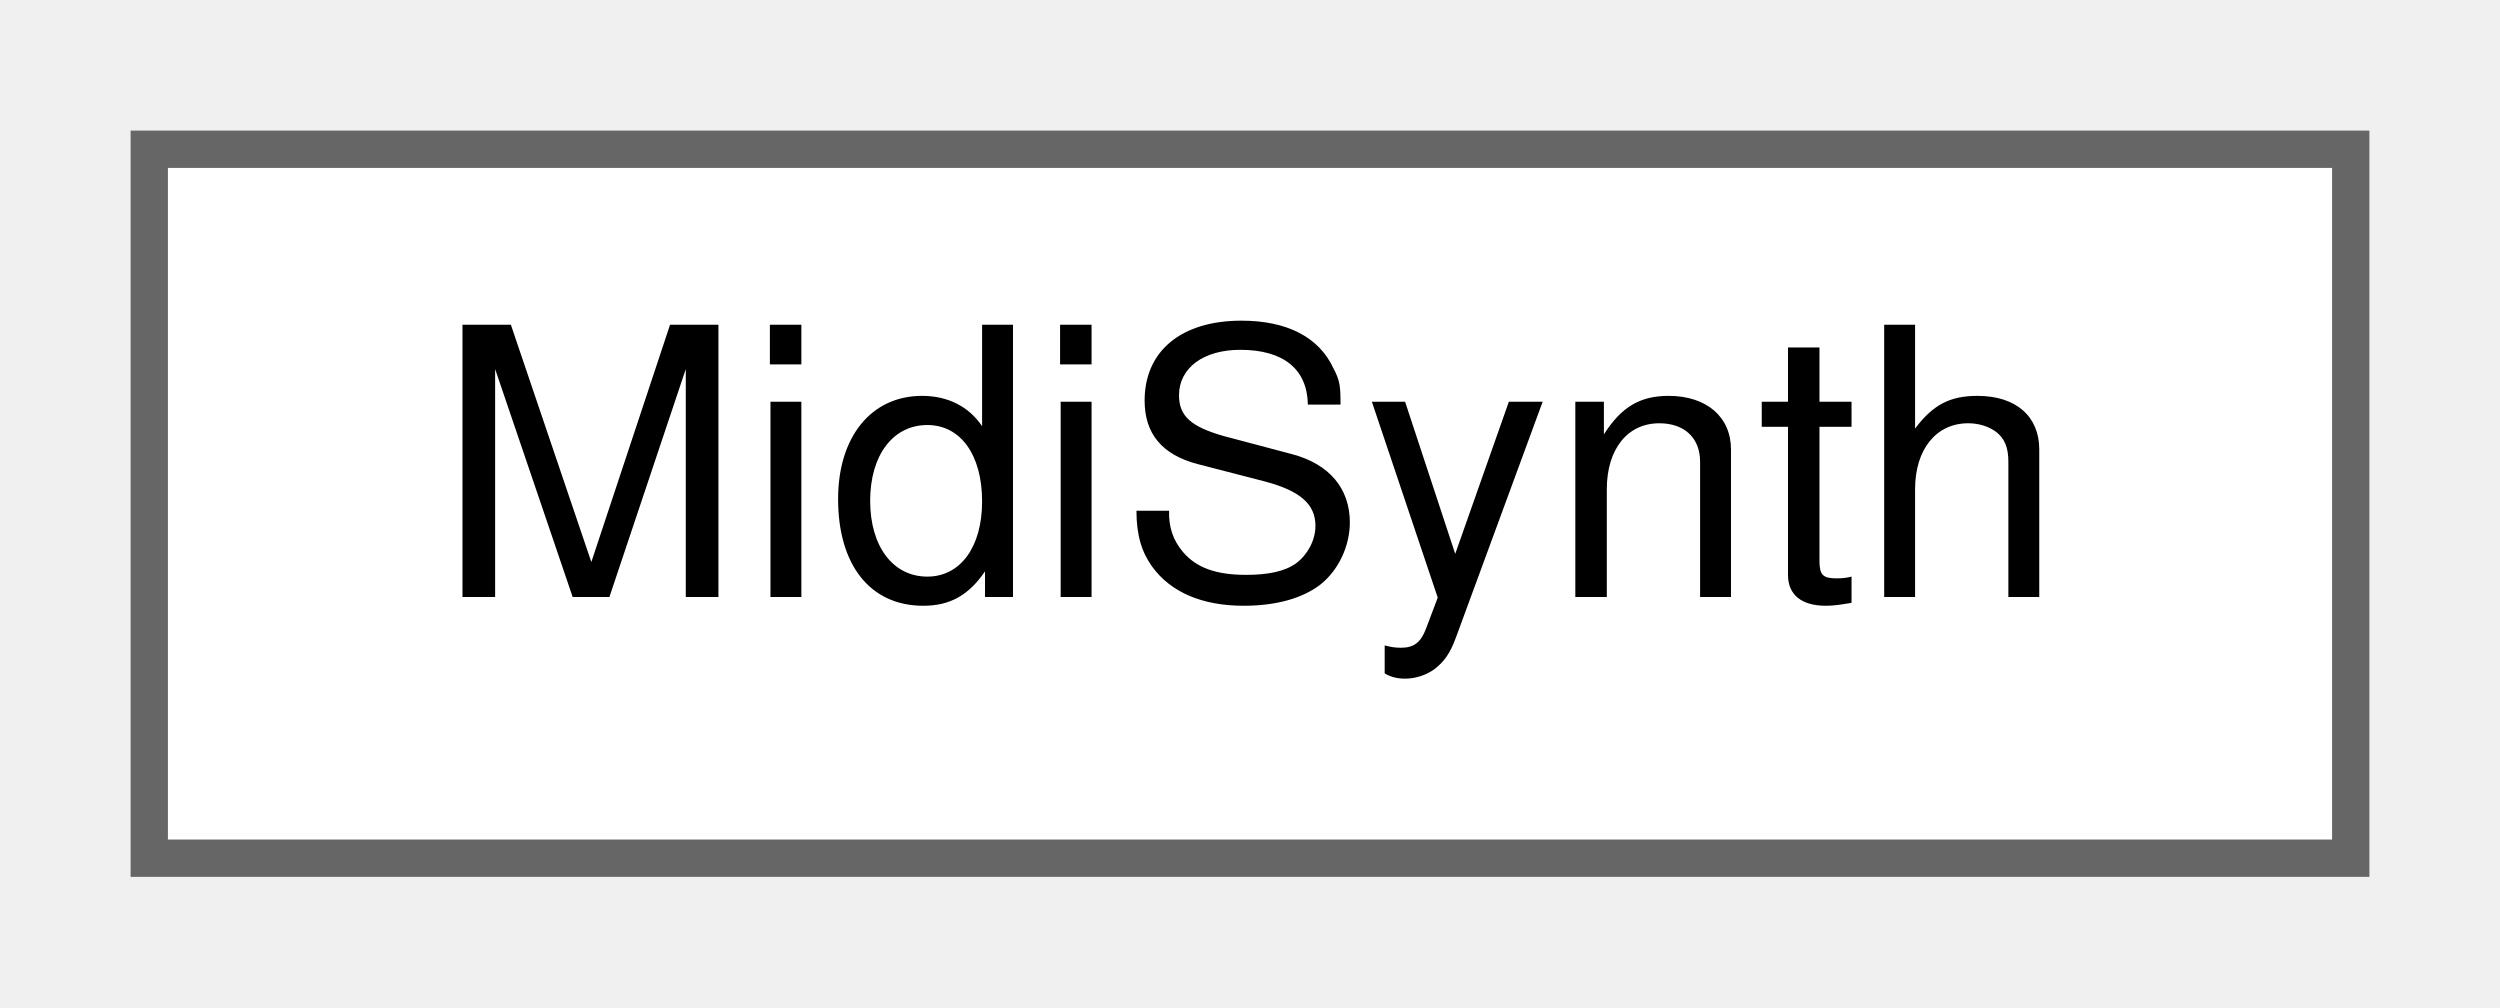
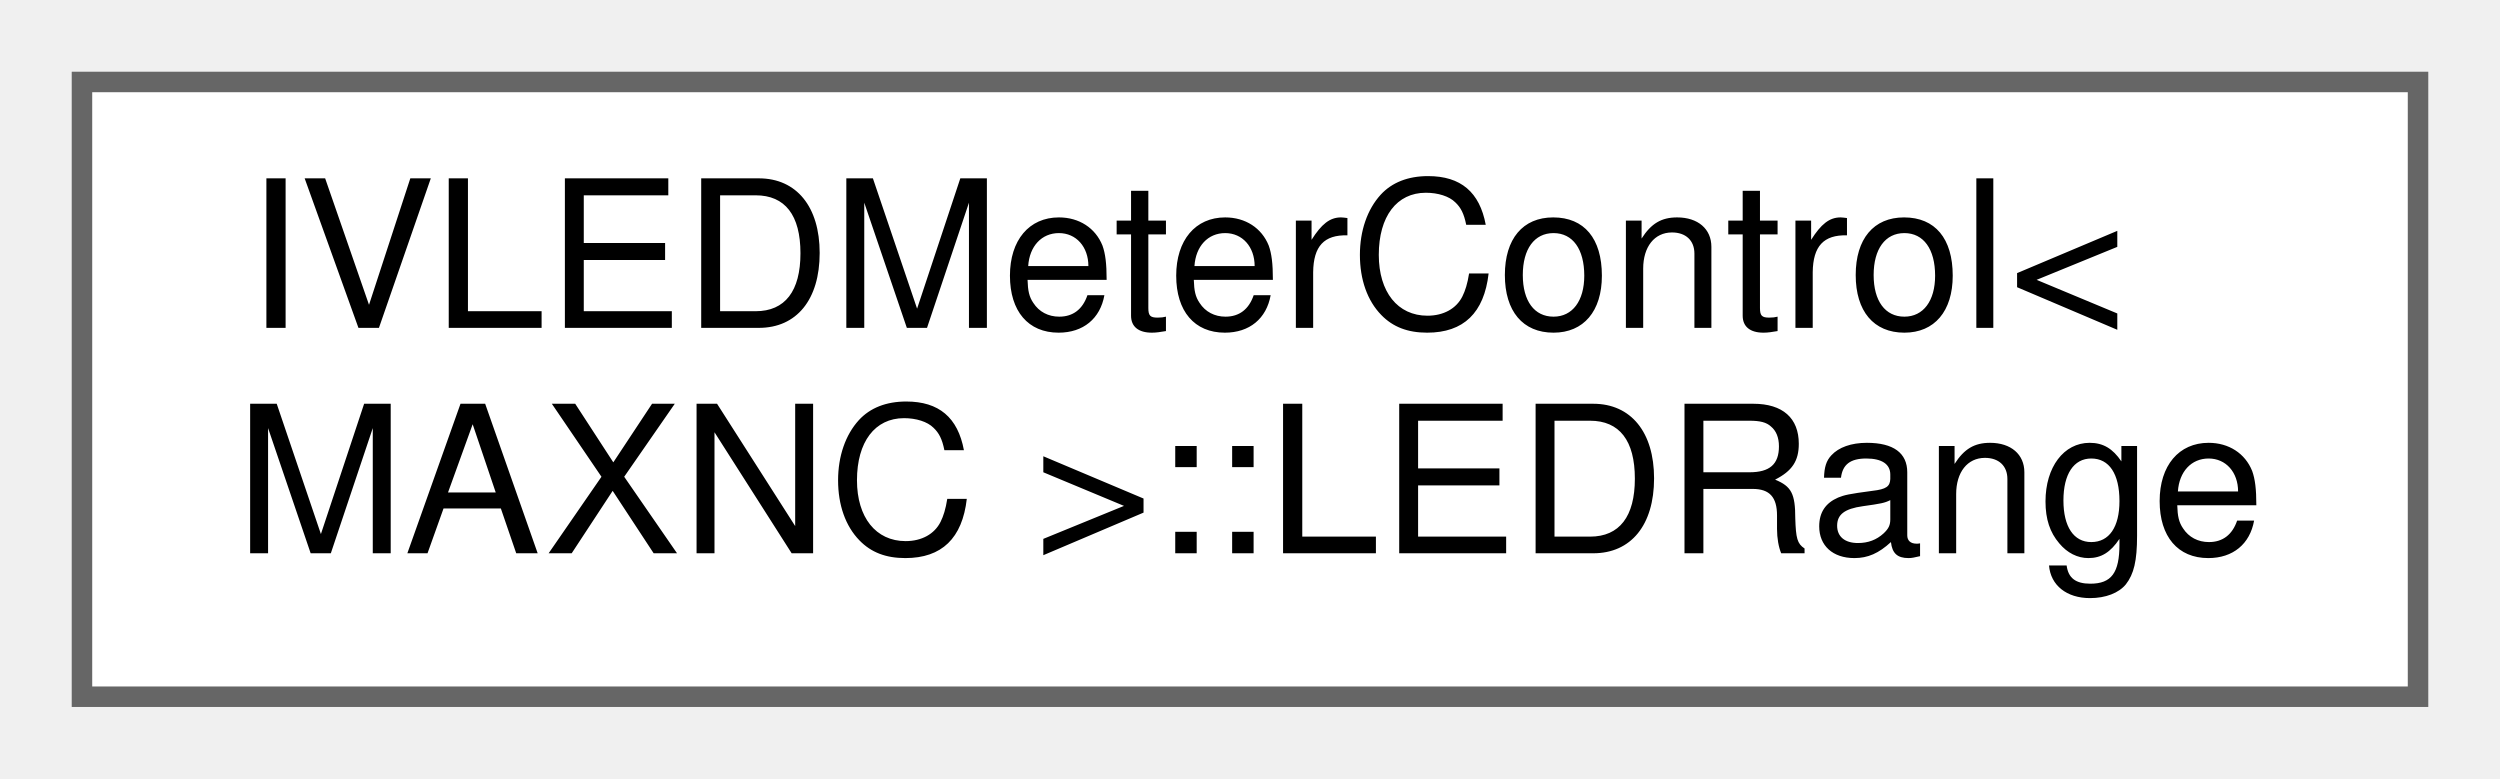
- <svg xmlns="http://www.w3.org/2000/svg" xmlns:xlink="http://www.w3.org/1999/xlink" width="67pt" height="27pt" viewBox="0.00 0.00 67.00 27.00">
-   <g id="graph0" class="graph" transform="scale(1 1) rotate(0) translate(4 23)">
+ <svg xmlns="http://www.w3.org/2000/svg" xmlns:xlink="http://www.w3.org/1999/xlink" width="122pt" height="38pt" viewBox="0.00 0.00 122.00 38.00">
+   <g id="graph0" class="graph" transform="scale(1 1) rotate(0) translate(4 34)">
    <g id="node1" class="node">
      <g id="a_node1">
-         <a xlink:href="class_midi_synth.html" target="_top" xlink:title="A monophonic/polyphonic synthesiser base class which can be supplied with a custom voice.">
-           <polygon fill="white" stroke="#666666" points="59,-19 0,-19 0,0 59,0 59,-19" />
-           <text text-anchor="middle" x="29.5" y="-7" font-family="Helvetica,sans-Serif" font-size="10.00">MidiSynth</text>
+         <a xlink:href="struct_i_v_l_e_d_meter_control_1_1_l_e_d_range.html" target="_top" xlink:title="LED Range comprises info for a range of LED segments.">
+           <polygon fill="white" stroke="#666666" points="114,-30 0,-30 0,0 114,0 114,-30" />
+           <text text-anchor="start" x="8" y="-18" font-family="Helvetica,sans-Serif" font-size="10.00">IVLEDMeterControl&lt;</text>
+           <text text-anchor="middle" x="57" y="-7" font-family="Helvetica,sans-Serif" font-size="10.00"> MAXNC &gt;::LEDRange</text>
        </a>
      </g>
    </g>
  </g>
</svg>
